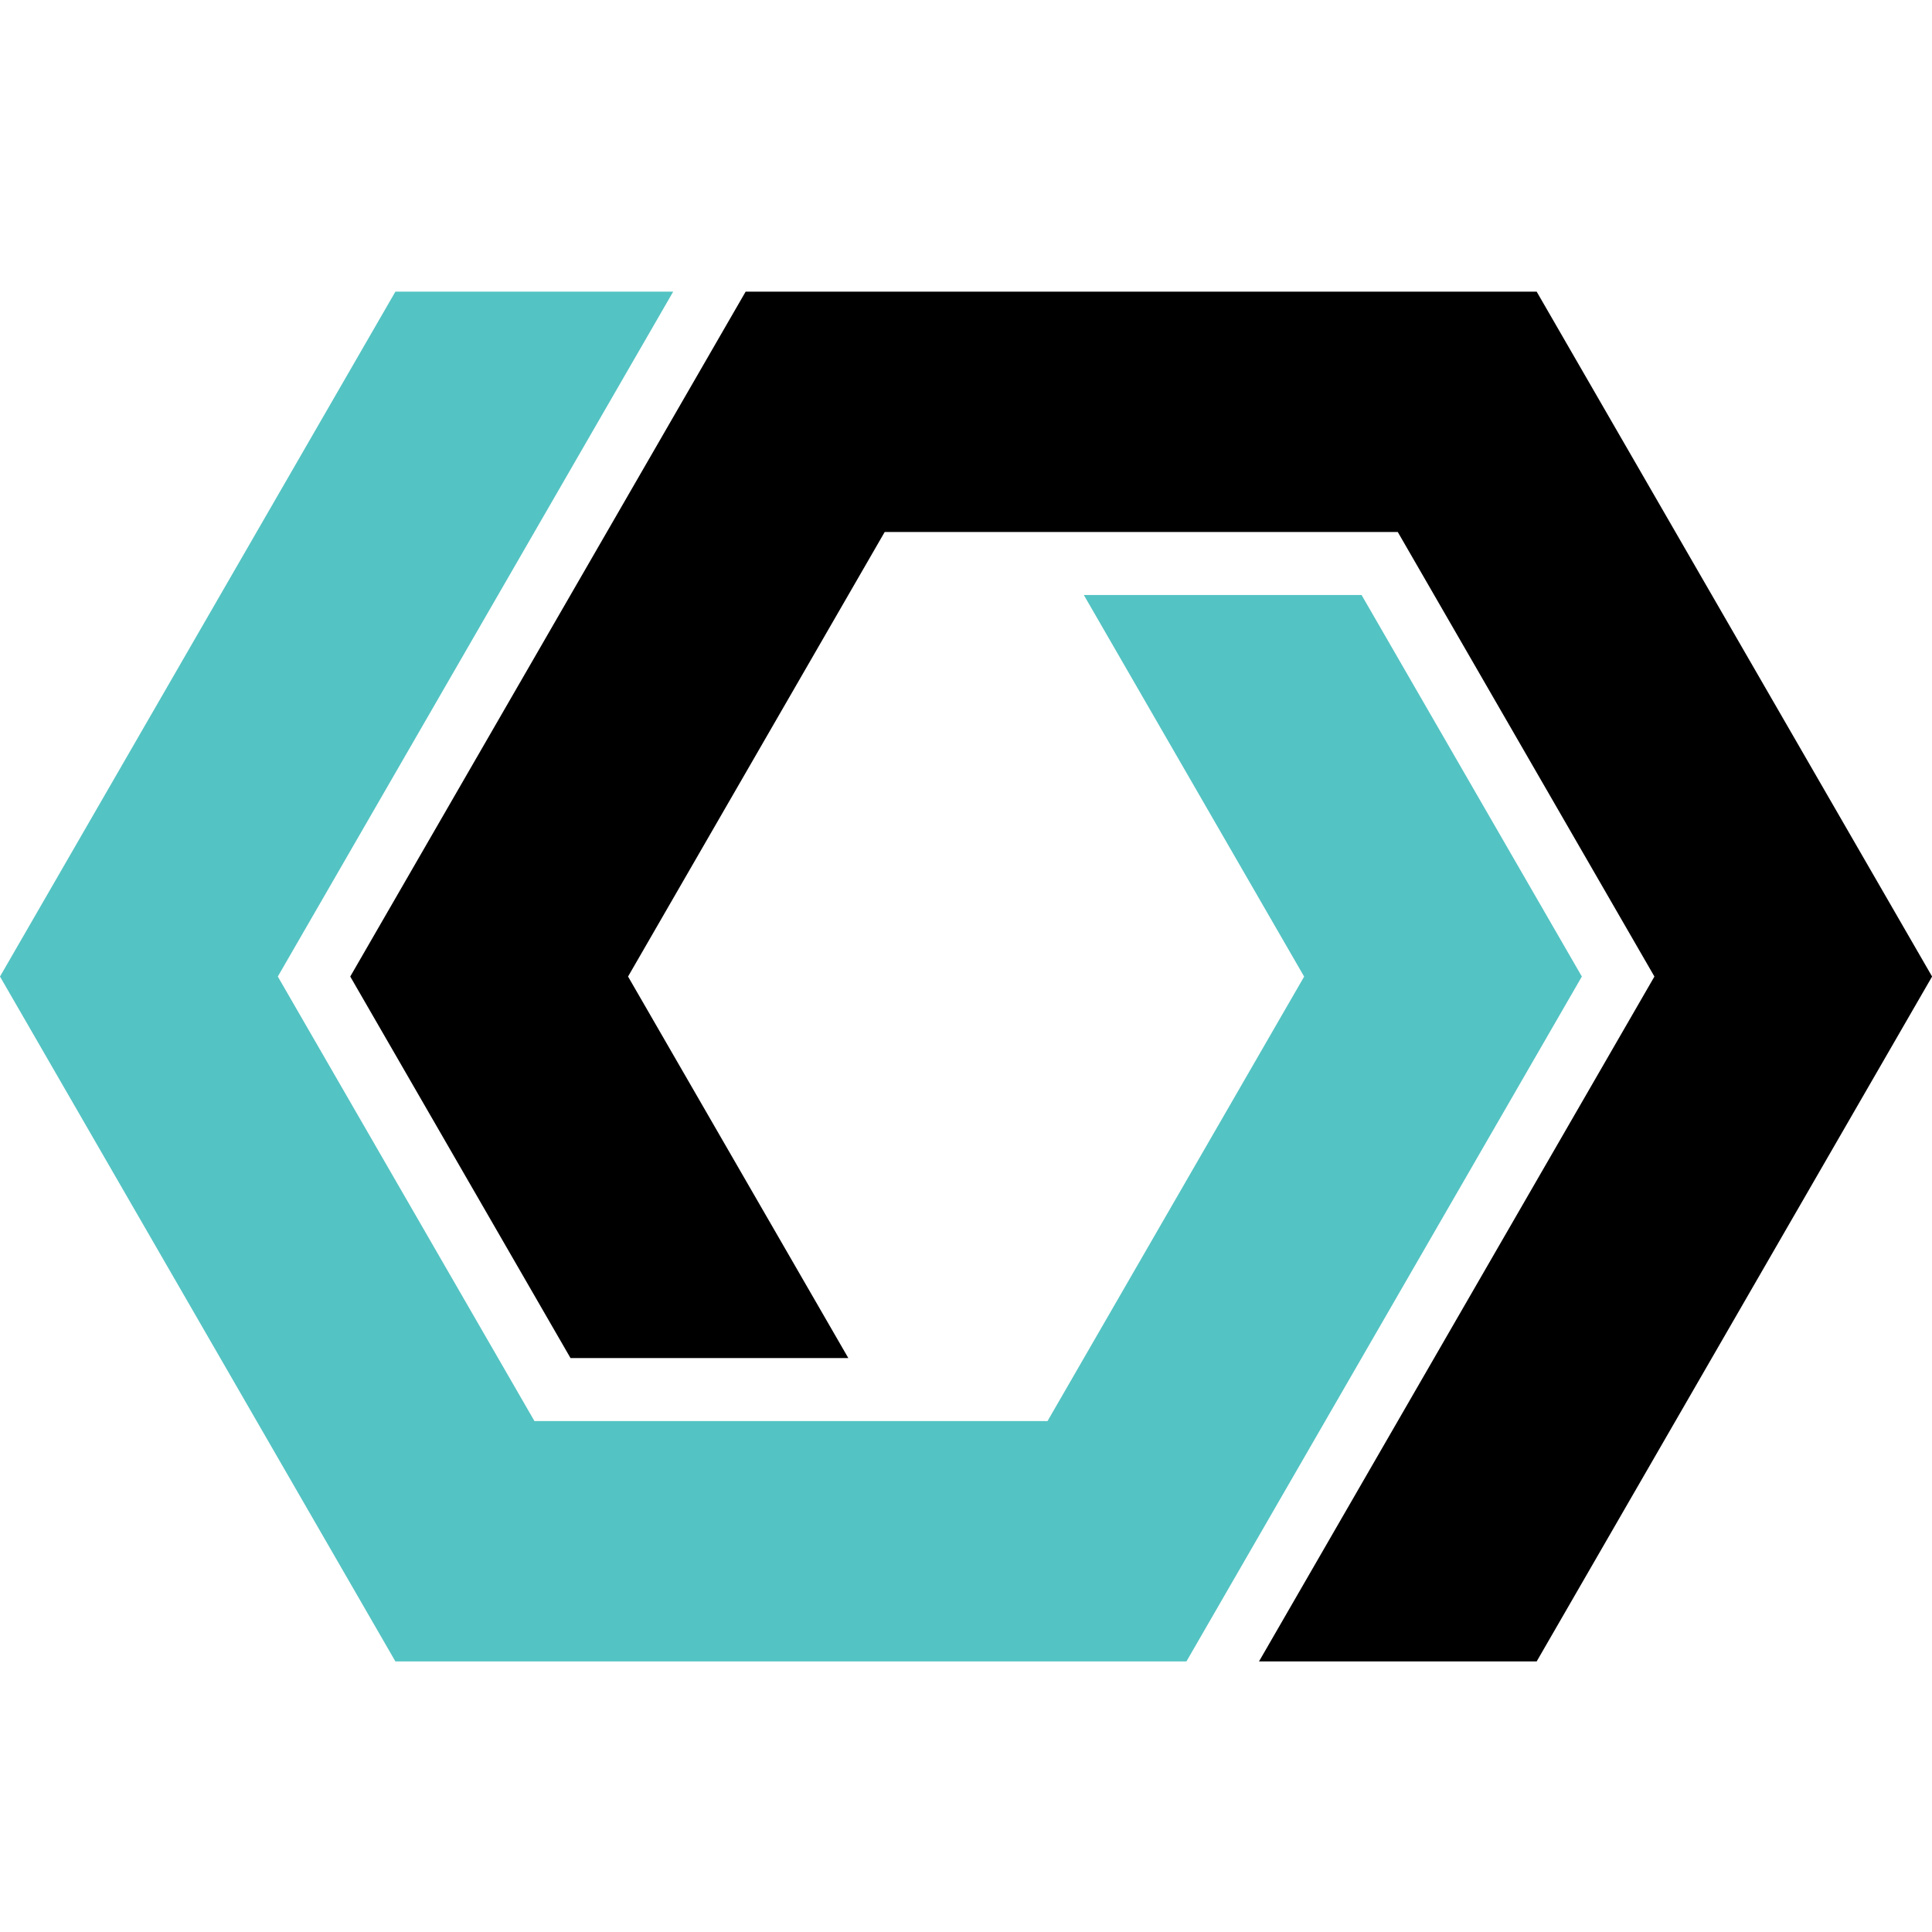
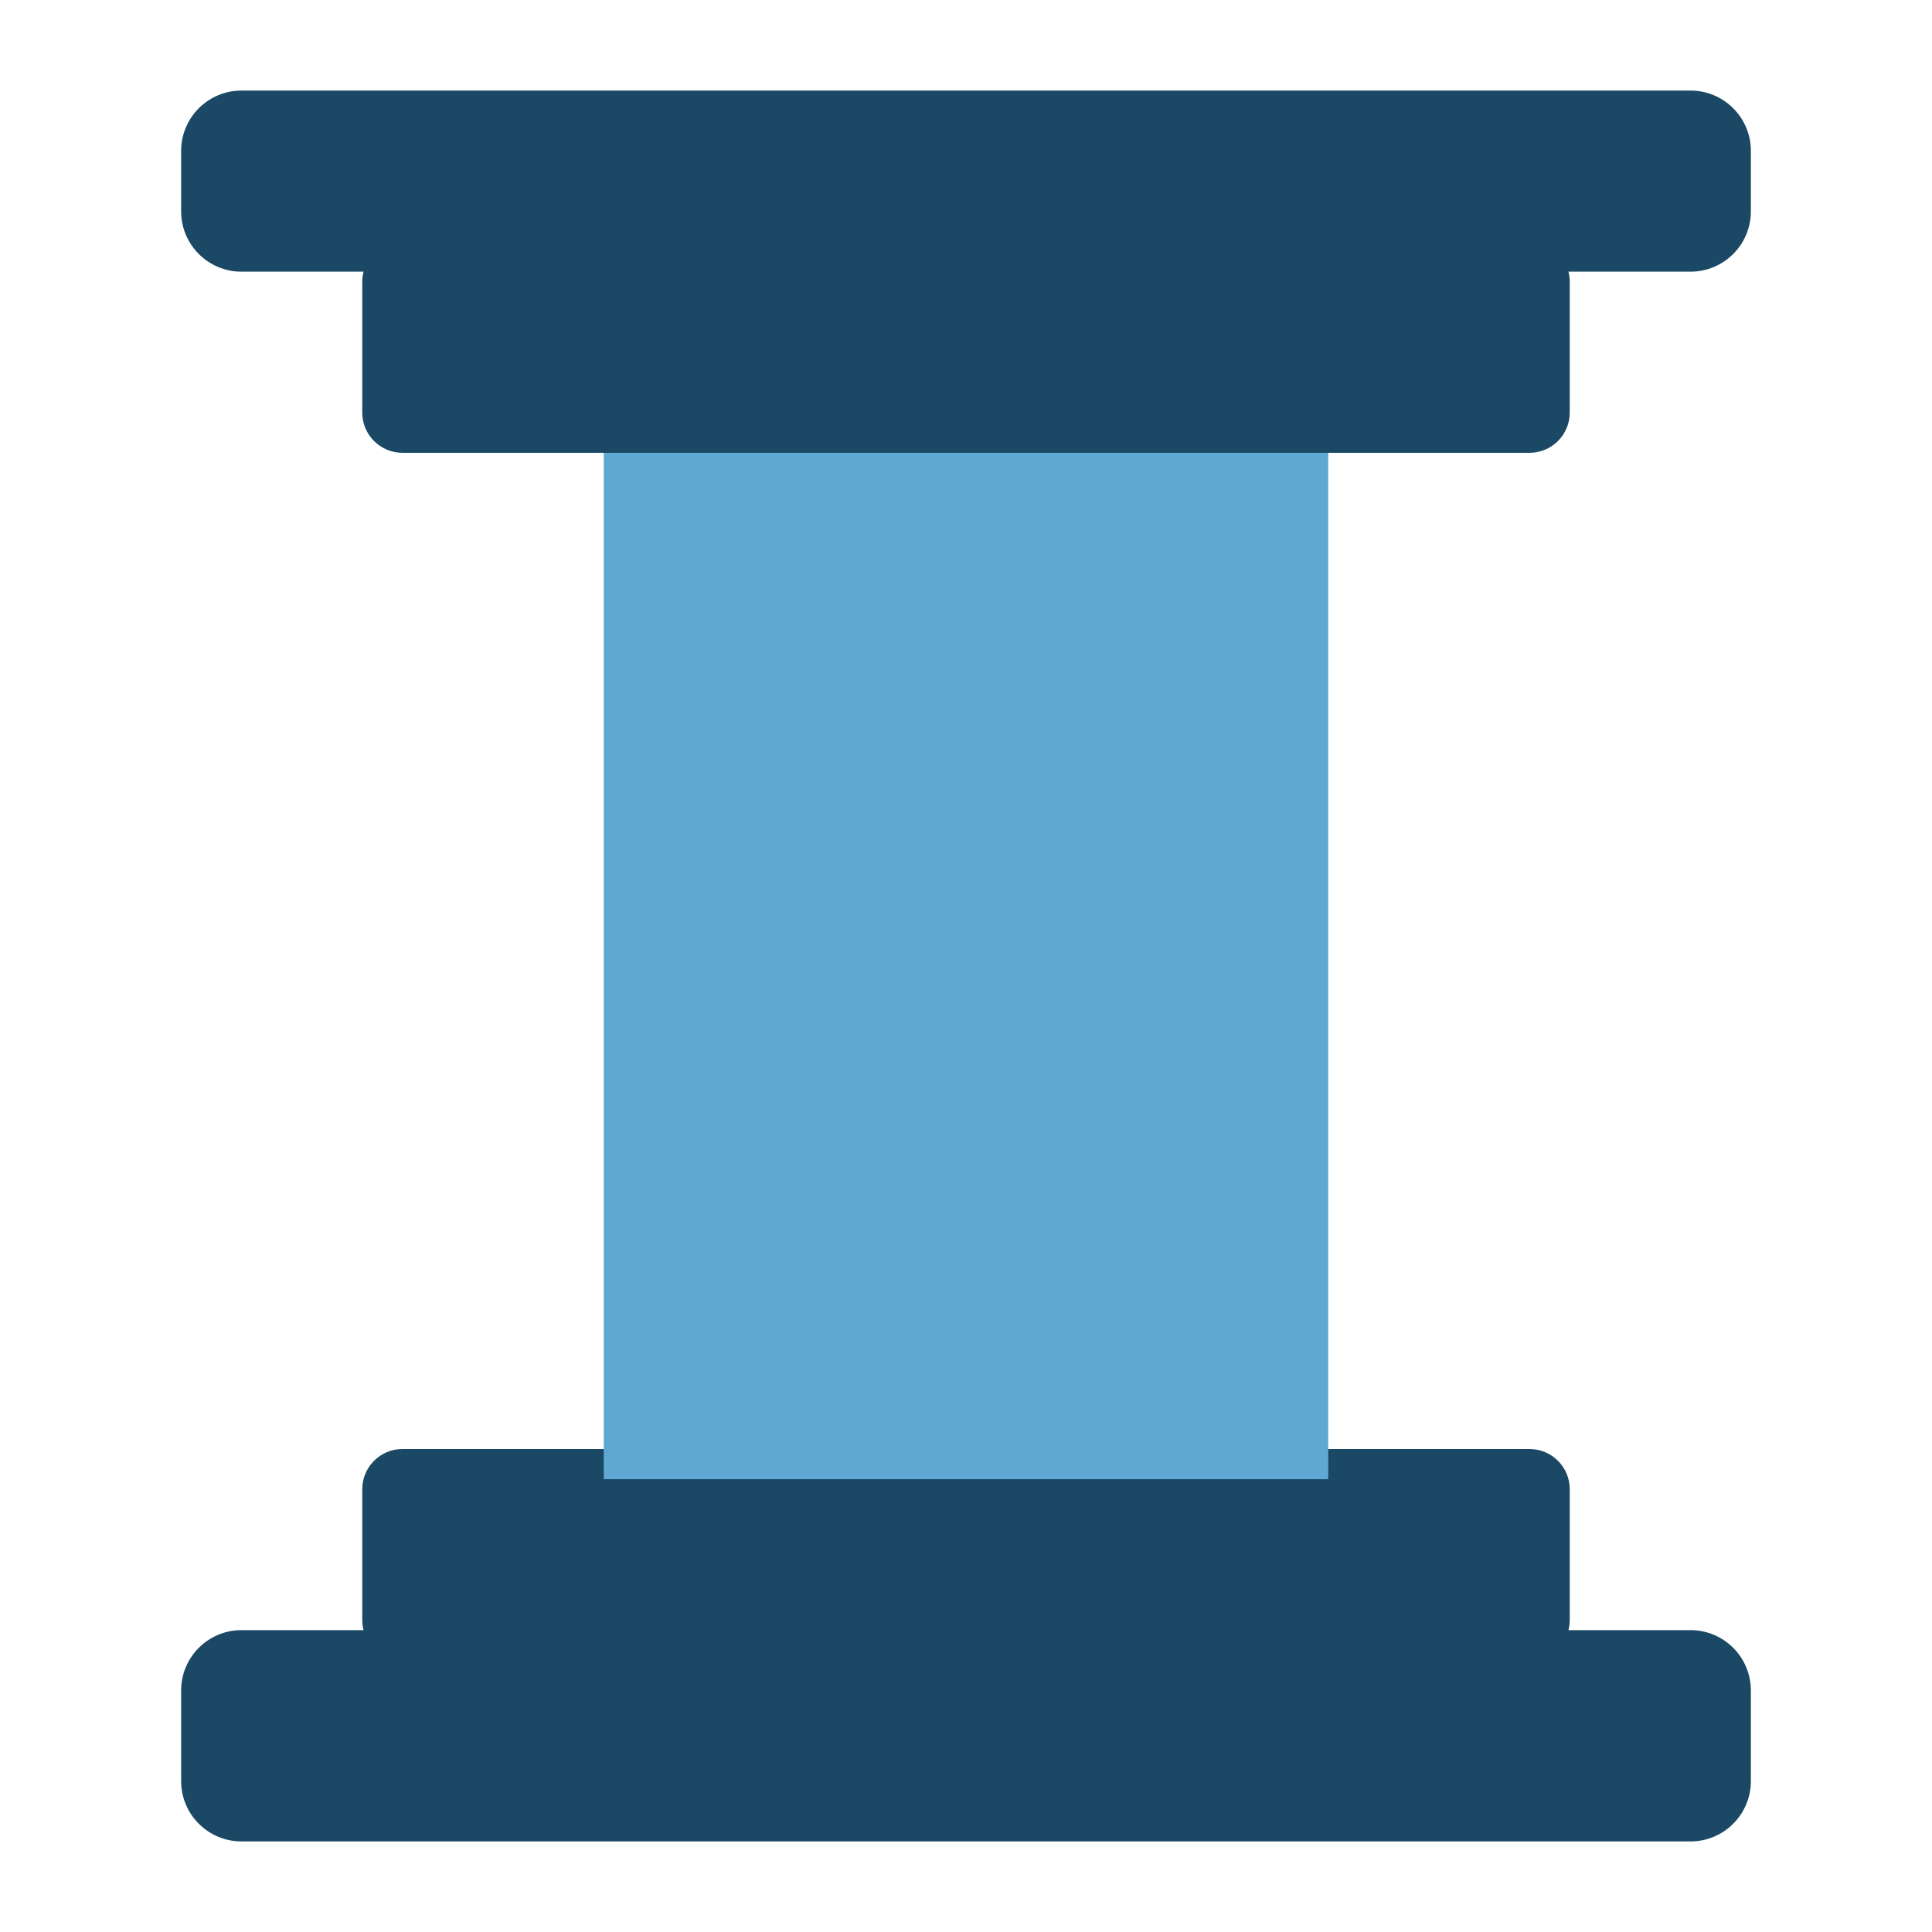
- <svg xmlns="http://www.w3.org/2000/svg" width="192" height="192" viewBox="0 1800 2902 2082">
-   <polygon points="1011.17,1828.11 417.29,2856.83 802.78,3524.55 802.79,3524.56 1437.69,3524.56 1437.67,3524.55 1573.46,3524.55 1958.92,2856.92 1627.98,2283.72 2045.16,2283.72 2376.05,2856.83 1782.13,3885.53 593.9,3885.53 297.06,3371.34 0,2856.83 593.9,1828.11" fill="#54C3C3" />
-   <polygon points="2308.21,1828.11 1119.99,1828.11 526.09,2856.83 856.95,3429.92 1274.24,3429.92 943.38,2856.83 1328.88,2189.08 2099.54,2189.08 2485.06,2856.83 1891.14,3885.53 2308.21,3885.53 2902.13,2856.83" fill="black" />
+ <svg xmlns="http://www.w3.org/2000/svg" viewBox="0 0 192 192">
+   <rect x="18" y="162" width="156" height="21" rx="6" fill="#1B4965" />
+   <rect x="36" y="144" width="120" height="21" rx="4" fill="#1B4965" />
+   <rect x="60" y="42" width="72" height="105" fill="#5FA8D3" />
+   <rect x="36" y="24" width="120" height="21" rx="4" fill="#1B4965" />
+   <rect x="18" y="9" width="156" height="18" rx="6" fill="#1B4965" />
</svg>
